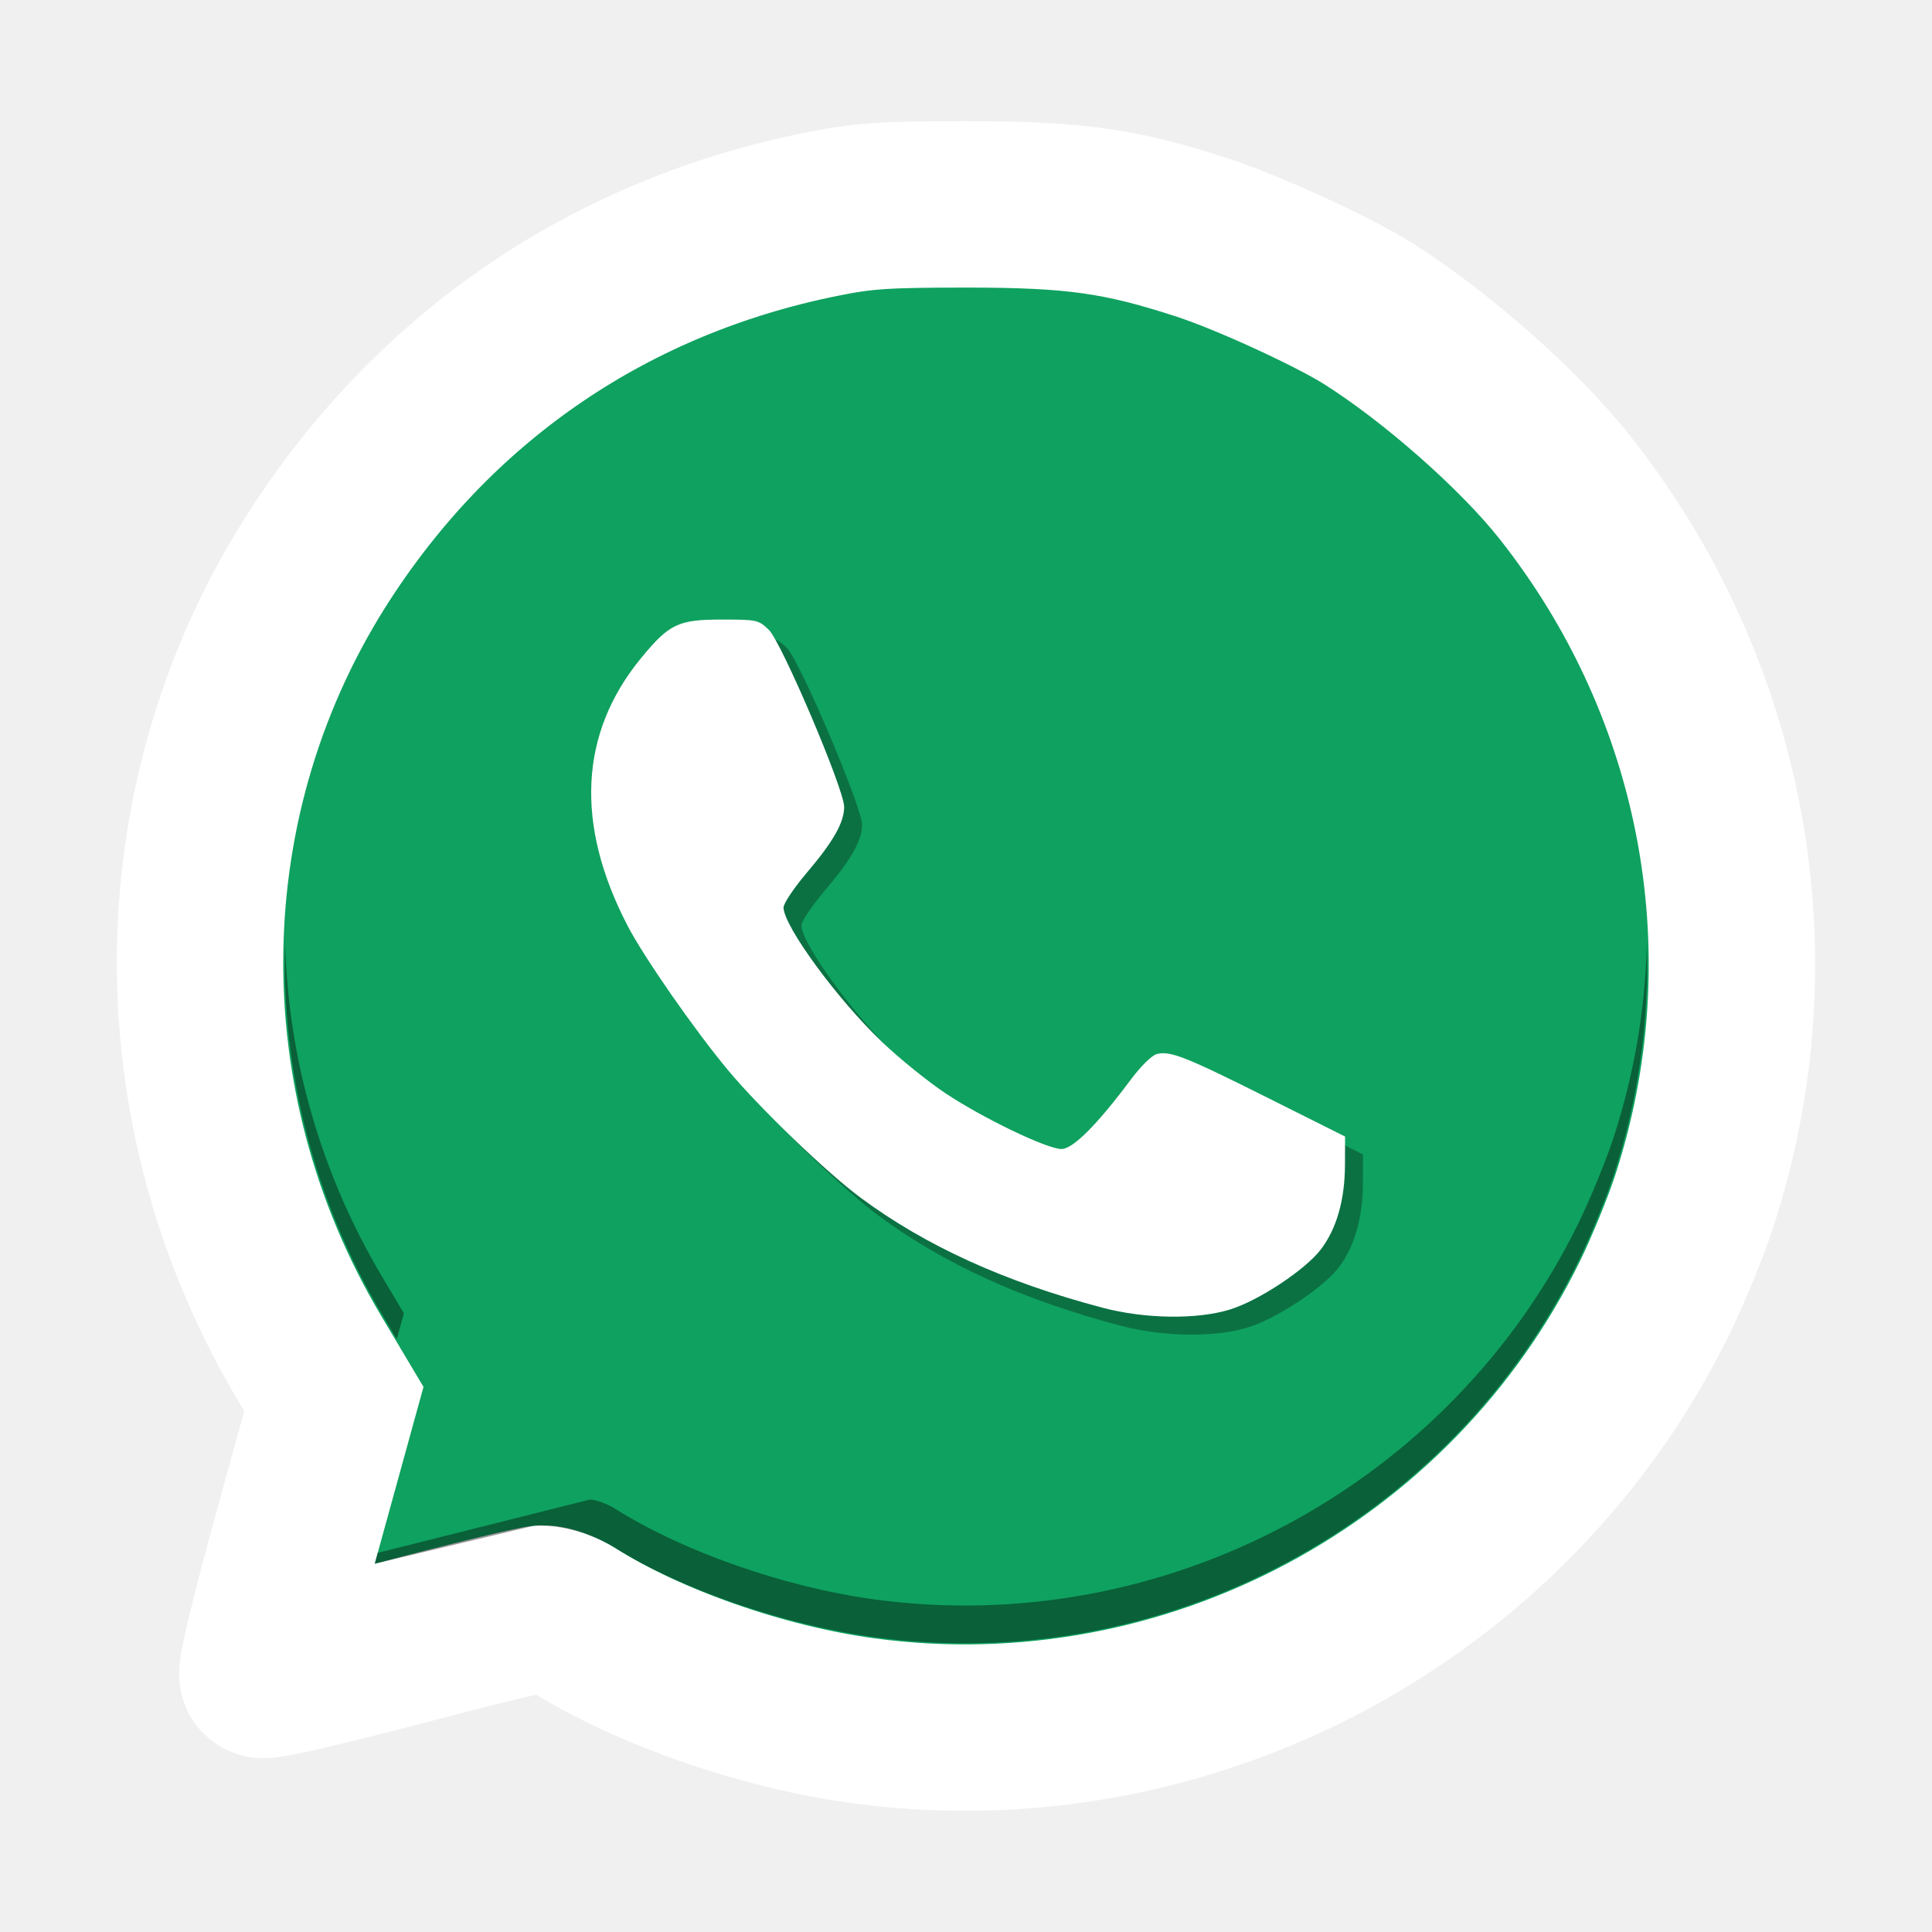
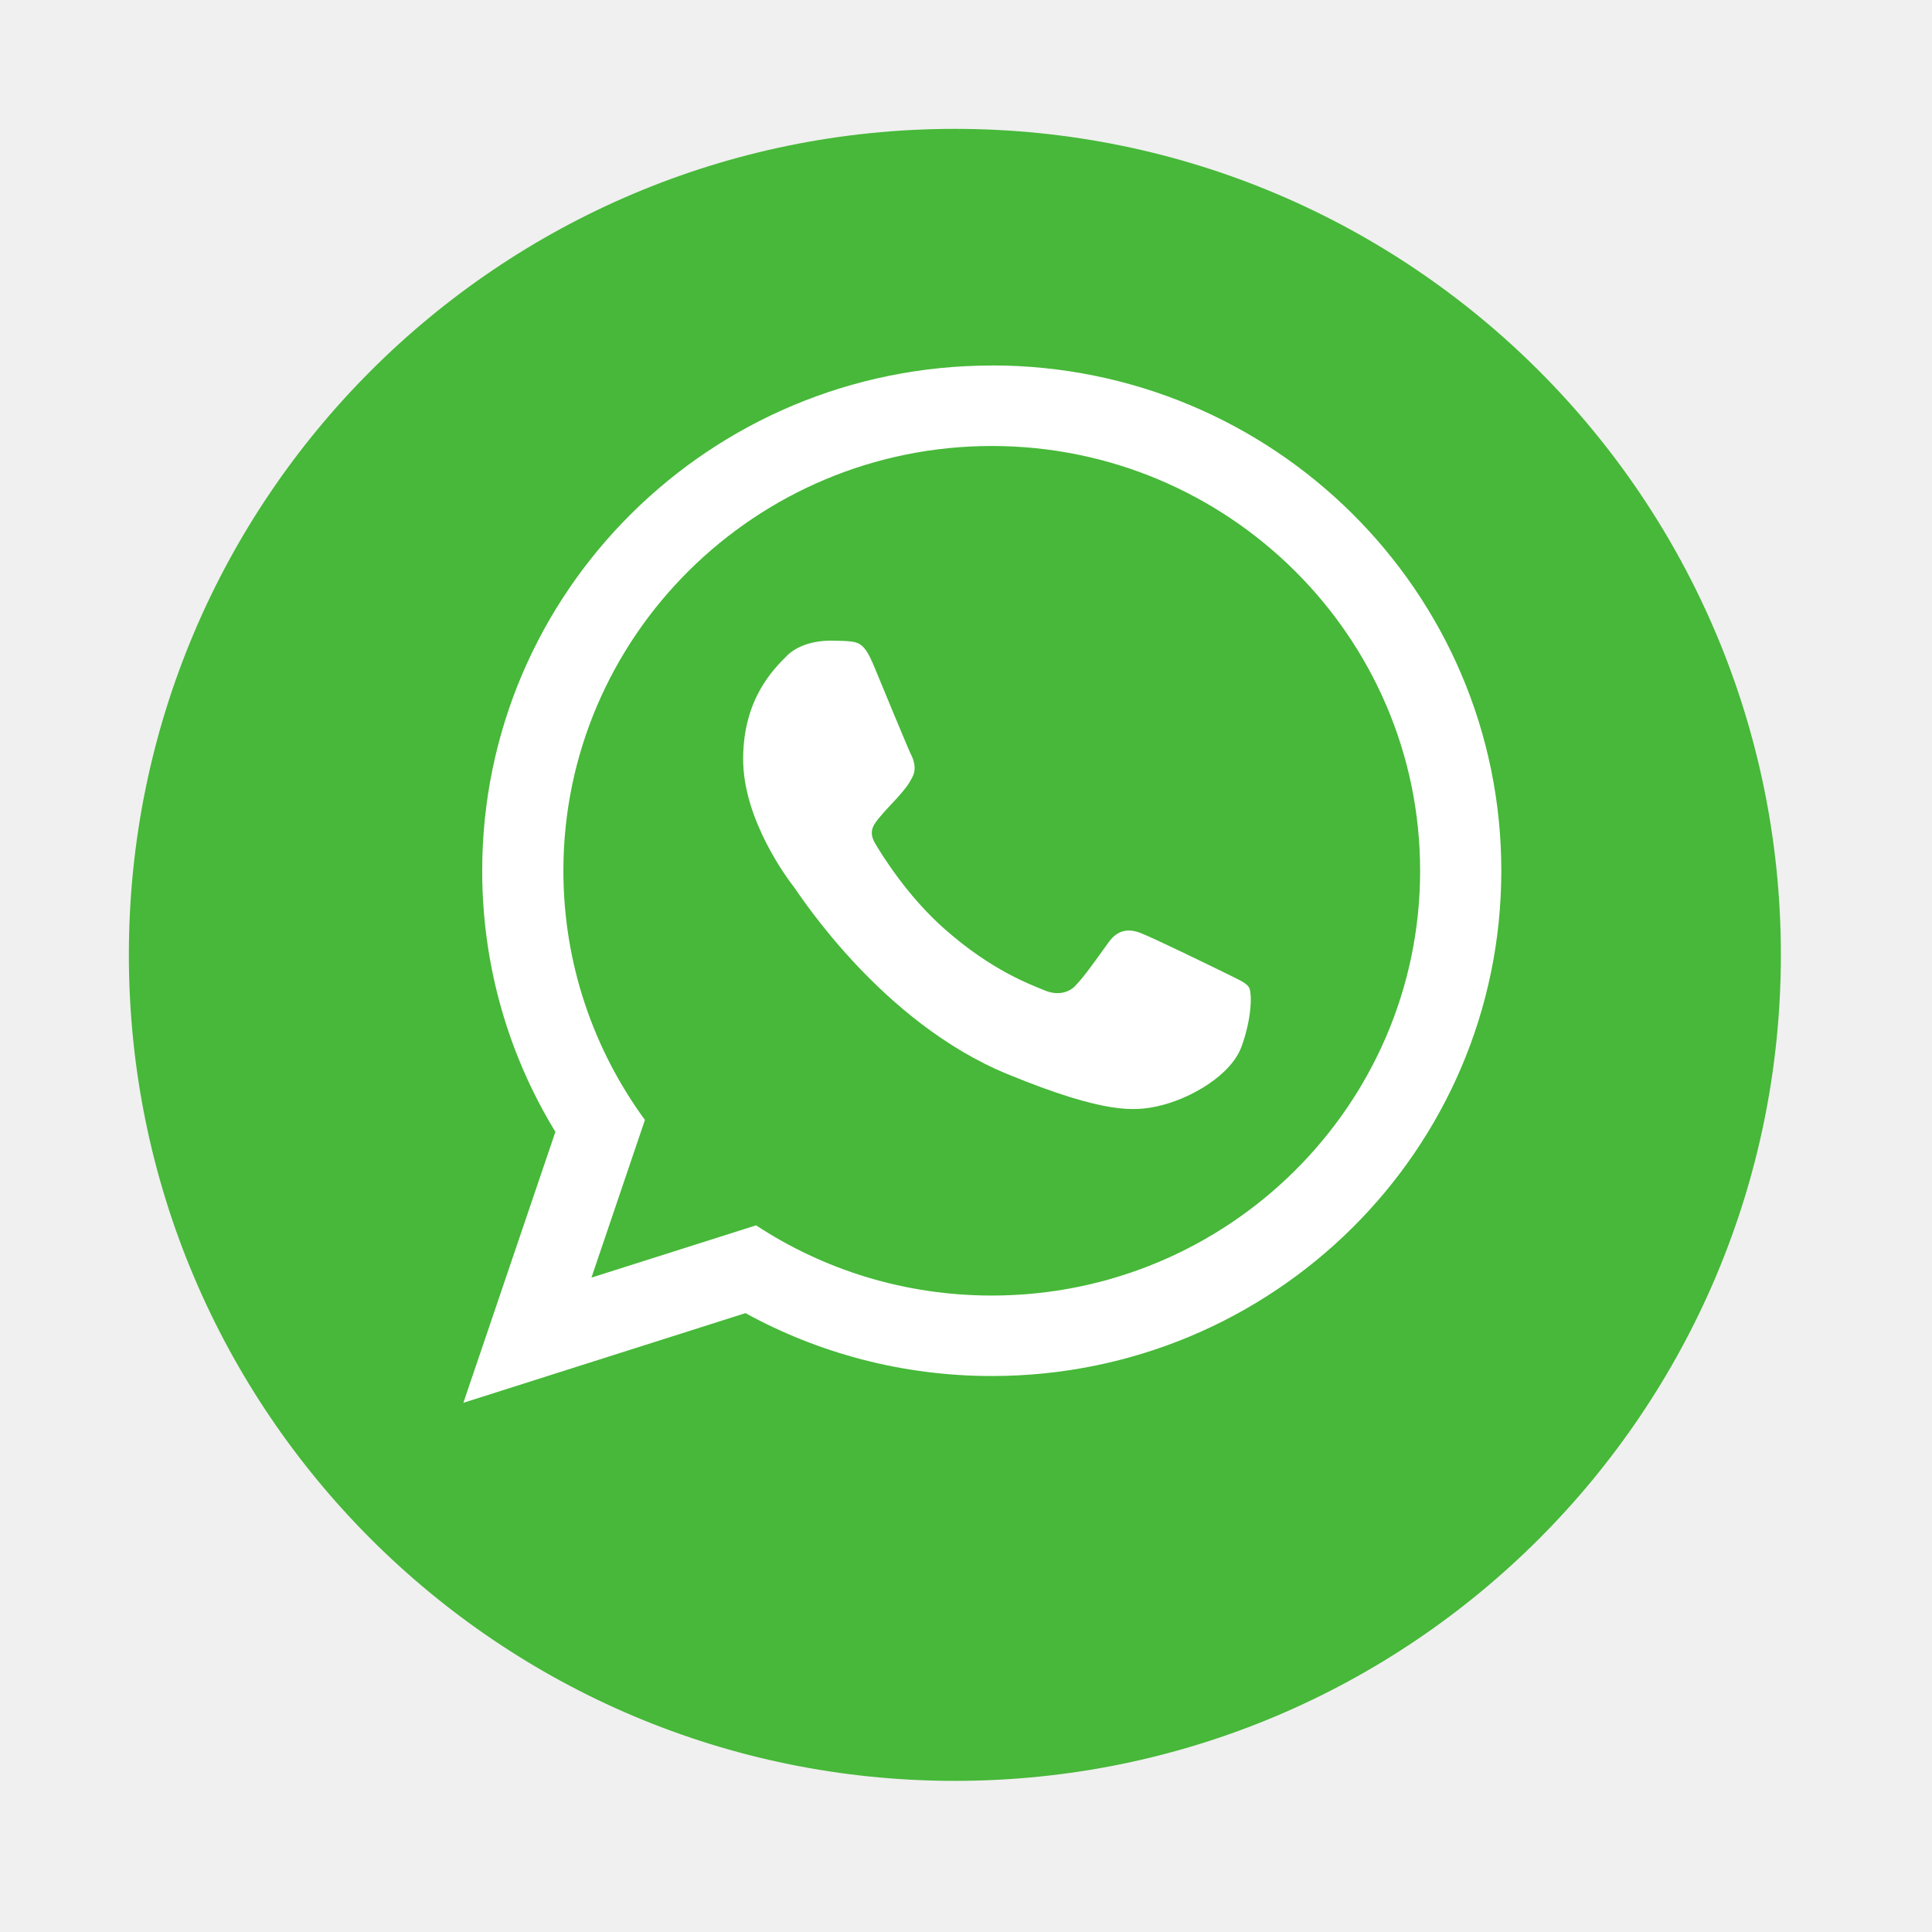
- <svg xmlns="http://www.w3.org/2000/svg" width="512" height="512" viewBox="0 0 512 512" version="1.1">
-   <g transform="translate(0,-540.3621)">
-     <path d="m 228.545,996.349 c -26.537,-3.618 -56.891,-14.239 -77.03,-26.953 -2.439,-1.539 -5.89,-2.783 -7.67,-2.764 -1.78,0.019 -19.005,4.2 -38.278,9.291 -19.273,5.09 -35.48,8.818 -36.014,8.284 -0.534,-0.534 3.505,-17.2 8.976,-37.035 l 9.948,-36.064 -6.402,-10.75 C 42.155,833.325 43.451,750.523 85.423,686.489 116.316,639.357 162.056,608.411 217.412,597.191 c 11.325,-2.295 16.714,-2.665 38.849,-2.665 28.557,0 40.825,1.736 62.565,8.852 12.022,3.935 34.466,14.238 43.741,20.08 17.895,11.27 40.042,30.808 51.953,45.832 42.786,53.968 55.638,124.782 34.409,189.589 -2.217,6.768 -6.88,18.134 -10.361,25.258 C 400.209,962.624 315.018,1008.14 228.545,996.349 Z" style="fill:#0fa15f;stroke:#ffffff;stroke-width:44.096;stroke-miterlimit:100;fill-opacity:1" />
-     <path d="m 330.706,892.151 c 7.591,-2.345 19.968,-10.521 24.073,-15.904 4.185,-5.488 6.374,-13.133 6.407,-22.377 l 0.027,-7.559 -20.314,-10.168 C 318.939,825.152 314.899,823.551 311.365,824.438 c -1.369,0.344 -4.243,3.174 -7.08,6.974 -8.851,11.853 -15.212,18.206 -18.227,18.206 -3.818,0 -20.767,-8.14 -30.715,-14.752 -4.603,-3.059 -12.132,-9.14 -16.73,-13.513 -11.872,-11.289 -26.212,-30.843 -26.212,-35.744 0,-1.075 2.772,-5.217 6.16,-9.204 7.04,-8.284 9.902,-13.332 9.902,-17.465 0,-4.668 -16.615,-43.706 -19.967,-46.916 -2.746,-2.629 -3.149,-2.717 -12.458,-2.717 -11.546,0 -13.921,1.131 -21.365,10.177 -16.364,19.885 -17.587,44.083 -3.586,70.995 4.392,8.442 17.776,27.673 26.691,38.351 8.401,10.063 26.041,27.022 35.04,33.689 17.296,12.812 38.177,22.307 64.147,29.166 11.239,2.969 25.021,3.159 33.743,0.465 z" style="opacity:0.3;fill:#000000;fill-opacity:1;" />
-     <path d="m 325.951,887.396 c 7.591,-2.345 19.968,-10.521 24.073,-15.904 4.185,-5.488 6.374,-13.133 6.407,-22.377 l 0.027,-7.559 -20.314,-10.168 c -21.96,-10.991 -25.999,-12.593 -29.534,-11.705 -1.369,0.344 -4.243,3.174 -7.08,6.974 -8.851,11.853 -15.212,18.206 -18.227,18.206 -3.818,0 -20.767,-8.14 -30.715,-14.752 -4.603,-3.059 -12.132,-9.14 -16.73,-13.513 -11.872,-11.289 -26.212,-30.843 -26.212,-35.744 0,-1.075 2.772,-5.217 6.16,-9.204 7.04,-8.284 9.902,-13.332 9.902,-17.465 0,-4.668 -16.615,-43.706 -19.967,-46.916 -2.746,-2.629 -3.149,-2.717 -12.458,-2.717 -11.546,0 -13.921,1.131 -21.365,10.177 -16.364,19.885 -17.587,44.083 -3.586,70.995 4.392,8.442 17.776,27.673 26.691,38.351 8.401,10.063 26.041,27.022 35.04,33.689 17.296,12.812 38.177,22.307 64.147,29.166 11.239,2.969 25.021,3.159 33.743,0.465 z" style="fill:#ffffff;fill-opacity:1;" />
-     <path style="opacity:0.5;fill:#000000;fill-opacity:0.801;" d="m 75.57,250.154 c -0.948,33.705 7.617,67.849 25.768,98.328 l 3.809,6.393 1.885,-6.834 -5.693,-9.559 C 84.981,311.015 76.411,280.571 75.57,250.154 Z m 360.852,0.377 c -0.461,17.14 -3.369,34.327 -8.852,51.064 -1.972,6.019 -6.119,16.126 -9.215,22.461 -34.111,69.795 -109.868,110.272 -186.766,99.787 -23.599,-3.218 -50.592,-12.663 -68.502,-23.969 -2.169,-1.369 -5.238,-2.474 -6.82,-2.457 l -56.17,14.111 -0.787,2.879 42.037,-10.037 c 10.185,-0.649 19.24,4.308 21.409,5.677 17.91,11.306 45.234,20.577 68.833,23.795 76.898,10.485 152.655,-29.992 186.766,-99.787 3.096,-6.335 7.243,-16.442 9.215,-22.461 6.55,-19.995 9.444,-40.632 8.852,-61.064 z" transform="translate(0,540.3621)" />
+ <svg xmlns="http://www.w3.org/2000/svg" width="512" height="512" version="1.1" viewBox="0 0 512 512">
+   <path d="m471.95 253.05c0 120.9-98.01 218.9-218.9 218.9-120.9 0-218.9-98.01-218.9-218.9 0-120.9 98.01-218.9 218.9-218.9 120.9 0 218.9 98.01 218.9 218.9" fill="#47b839" fill-rule="evenodd" />
+   <g transform="matrix(11.821 0 0 11.821 -35.389 -37.55)" fill="#ffffff" fill-rule="evenodd">
+     <path d="m25.23 11.371c-6.313 0-11.426 5.074-11.426 11.328 0 2.141 0.598 4.145 1.641 5.852l-2.063 6.074 6.324-2.01c1.637 0.898 3.52 1.41 5.523 1.41 6.309 0 11.422-5.07 11.422-11.328 0-6.254-5.113-11.328-11.422-11.328m0 20.852c-1.953 0-3.77-0.578-5.285-1.574l-3.691 1.172 1.199-3.535c-1.148-1.57-1.828-3.5-1.828-5.586 0-5.25 4.309-9.523 9.605-9.523 5.293 0 9.602 4.273 9.602 9.523 0 5.254-4.309 9.523-9.602 9.523" />
+     <path d="m22.547 18.02c-0.188-0.441-0.328-0.457-0.613-0.473-0.098-4e-3 -0.207-8e-3 -0.32-8e-3 -0.371 0-0.75 0.109-0.98 0.34-0.281 0.285-0.98 0.949-0.98 2.316s1 2.688 1.141 2.871c0.141 0.188 1.961 3.03 4.785 4.191 2.207 0.906 2.863 0.828 3.367 0.719 0.73-0.16 1.652-0.695 1.883-1.344 0.234-0.648 0.234-1.203 0.164-1.32-0.07-0.113-0.258-0.184-0.535-0.324-0.281-0.137-1.656-0.809-1.914-0.902-0.258-0.094-0.496-0.063-0.691 0.207-0.273 0.375-0.535 0.758-0.754 0.984-0.168 0.18-0.441 0.207-0.68 0.105-0.309-0.129-1.18-0.434-2.25-1.379-0.832-0.734-1.395-1.645-1.559-1.922s-0.016-0.441 0.113-0.594c0.141-0.172 0.273-0.297 0.414-0.457 0.141-0.164 0.219-0.25 0.313-0.438 0.094-0.184 0.031-0.375-0.039-0.512-0.07-0.141-0.633-1.508-0.863-2.063" />
  </g>
</svg>
